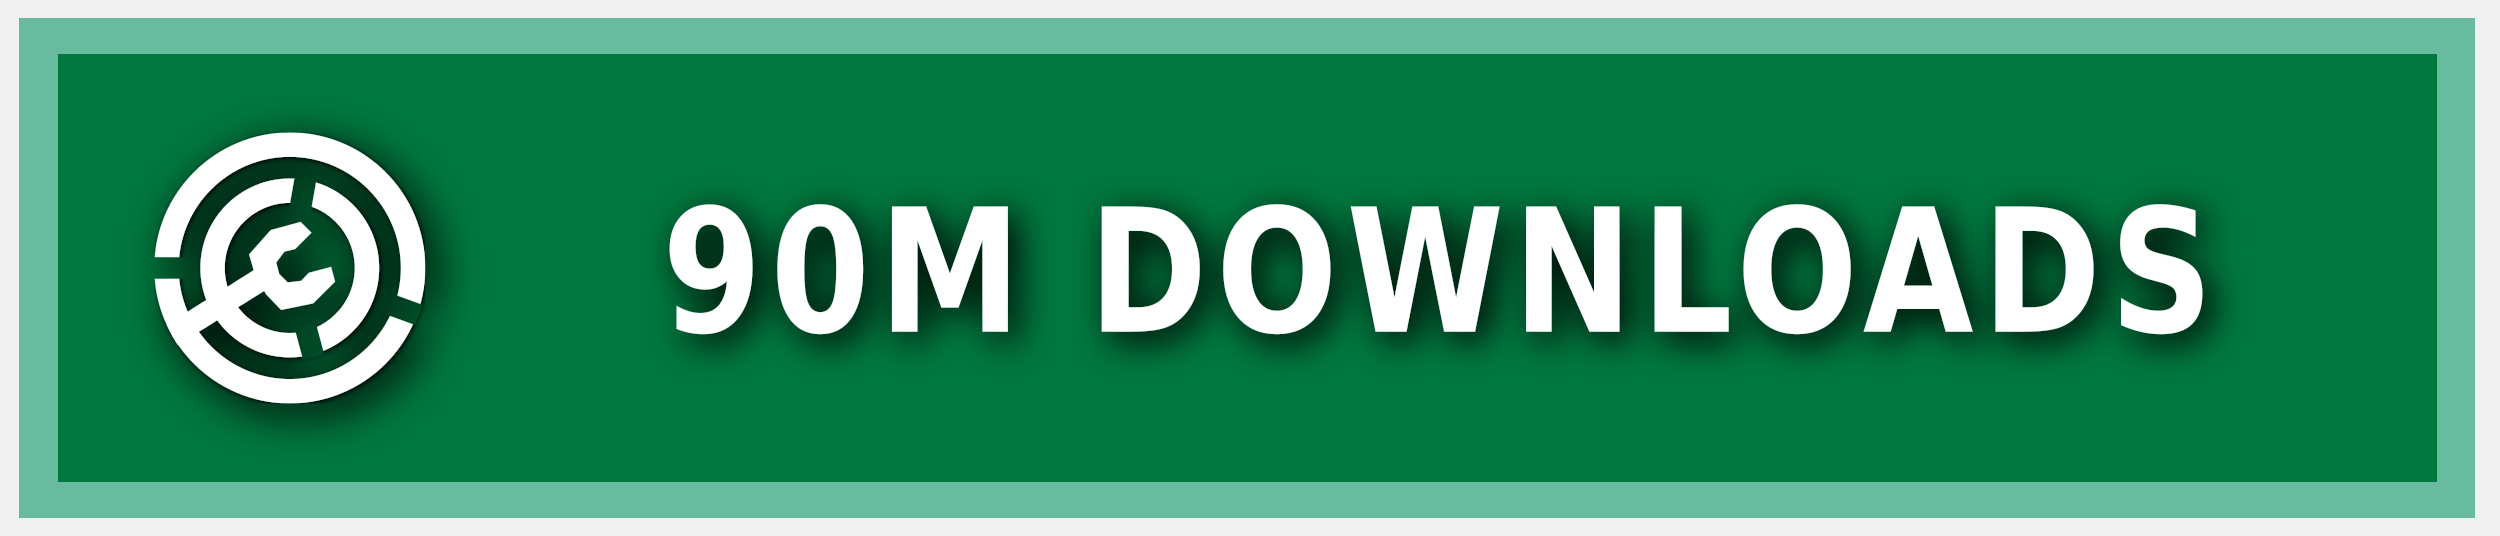
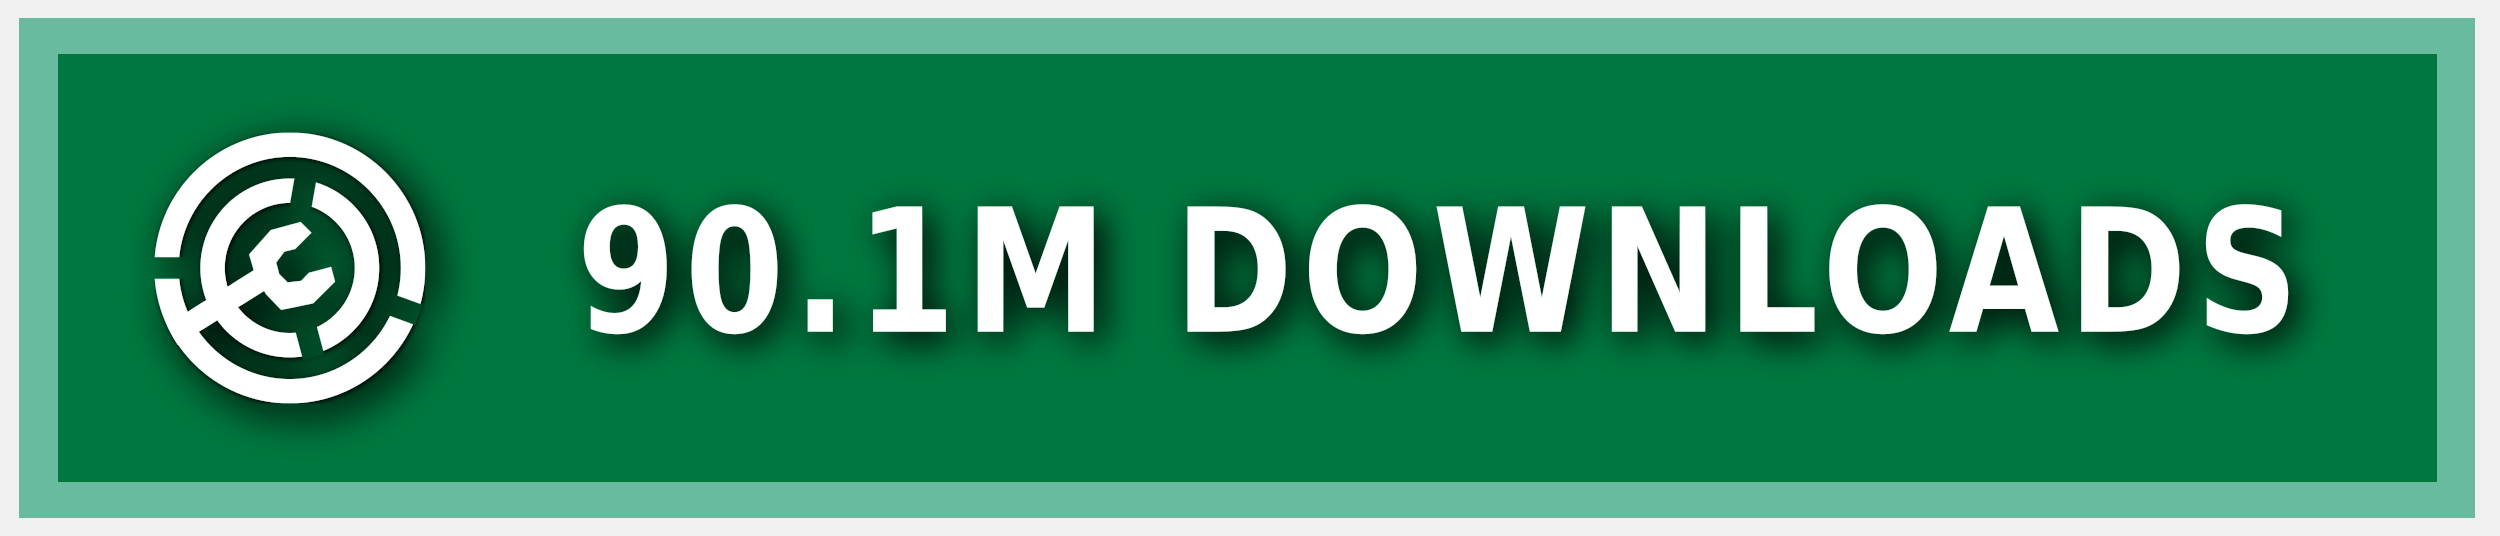
<svg xmlns="http://www.w3.org/2000/svg" xmlns:ns1="https://boxy-svg.com" width="140" height="30" role="img" aria-label="MODRINTH">
  <style> g:not(.noshadow) { filter: drop-shadow(0.5px 0.5px 1.0px black); } </style>
  <defs>
    <ns1:guide x="121.656" y="10.118" angle="90" />
    <ns1:guide x="127.198" y="17.628" angle="90" />
    <ns1:guide x="8.199" y="-3.08" angle="0" />
    <ns1:guide x="20.449" y="-4.101" angle="0" />
    <ns1:guide x="121.656" y="10.118" angle="90" />
    <ns1:guide x="127.198" y="17.628" angle="90" />
    <ns1:guide x="8.199" y="-3.08" angle="0" />
    <ns1:guide x="20.449" y="-4.101" angle="0" />
  </defs>
  <g class="noshadow" shape-rendering="crispEdges" style="" transform="matrix(1.074564, 0, 0, 1, 0, 0)">
    <rect x="1" y="1" width="128" height="28" style="fill: #00954E;" />
    <rect x="1" y="1" width="128" height="28" style="fill: rgba(0, 0, 0, 0.2);" />
    <rect x="2" y="2" width="126" height="26" style="fill: none; stroke-width:2px; stroke: rgba(211, 255, 255, 0.5);" />
  </g>
  <g fill-rule="evenodd" stroke-linejoin="round" stroke-miterlimit="1.5" clip-rule="evenodd" transform="matrix(1.2, 0, 0, 1.2, -1.2, -1.5)">
    <path fill="none" d="M 8.199 7.432 L 20.846 7.432 L 20.846 20.079 L 8.199 20.079 L 8.199 7.432 Z" style="" />
    <g clip-path="url(#a)" transform="matrix(0.126469, 0, 0, 0.126469, 8.198999, 7.431019)" style="">
      <path fill="#ffffff" d="M50 17c18.207 0 32.988 14.787 32.988 33S68.207 83 50 83 17.012 68.213 17.012 50 31.793 17 50 17Zm0 9c13.24 0 23.988 10.755 23.988 24S63.24 74 50 74 26.012 63.245 26.012 50 36.76 26 50 26Z" />
    </g>
    <g clip-path="url(#b)" transform="matrix(0.126469, 0, 0, 0.126469, 8.198999, 7.431019)" style="">
      <path fill="#ffffff" d="M50 0c27.596 0 50 22.404 50 50s-22.404 50-50 50S0 77.596 0 50 22.404 0 50 0Zm0 9c22.629 0 41 18.371 41 41S72.629 91 50 91 9 72.629 9 50 27.371 9 50 9Z" />
    </g>
    <g class="noshadow" clip-path="url(#c)" transform="matrix(0.112383, 0, 0, 0.122032, 8.268063, 7.737635)" style="">
      <path fill="none" stroke="#ffffff" stroke-width="9" d="M 50 50 L 5.171 75.882" />
    </g>
    <path fill="#ffffff" d="M 12.909 14.103 L 12.625 13.123 L 13.637 11.985 L 15.028 11.605 L 15.534 12.111 L 14.775 12.87 L 14.269 12.996 L 13.89 13.502 L 14.032 14.038 L 14.425 14.429 L 15.053 14.354 L 15.415 13.979 L 16.452 13.701 L 16.637 14.392 L 15.613 15.407 L 14.121 15.714 L 13.415 14.979 L 12.909 14.103 Z" style="" />
    <clipPath id="clip-1">
      <path d="M50 0c27.596 0 50 22.404 50 50s-22.404 50-50 50S0 77.596 0 50 22.404 0 50 0Zm0 39.549c5.768 0 10.451 4.683 10.451 10.451 0 5.768-4.683 10.451-10.451 10.451-5.768 0-10.451-4.683-10.451-10.451 0-5.768 4.683-10.451 10.451-10.451Z" />
    </clipPath>
    <g class="noshadow" clip-path="url(#clip-1)" transform="matrix(0.064459, 0.010209, -0.018807, 0.118741, -9.215255, -61.72825)" style="transform-origin: 27.985px 74.177px;">
      <path fill="none" stroke="#ffffff" stroke-width="9" d="M 49.29 67.75 L 6.679 80.603" style="" />
    </g>
  </g>
  <g>
    <clipPath id="a">
      <path fill-rule="evenodd" stroke-linejoin="round" stroke-miterlimit="1.5" clip-rule="evenodd" d="M100 0H0v100h100V0ZM46.002 49.295l.076 1.757 8.83 32.963 7.843-2.102-8.596-32.094 5.804-32.932-7.997-1.41-5.96 33.818Z" />
    </clipPath>
    <clipPath id="b">
      <path d="M0 0v46h50l1.368.241L99 63.578l-2.736 7.517L49.295 54H0v46h100V0H0Z" />
    </clipPath>
    <clipPath id="c">
      <path d="M50 0c27.596 0 50 22.404 50 50s-22.404 50-50 50S0 77.596 0 50 22.404 0 50 0Zm0 39.549c5.768 0 10.451 4.683 10.451 10.451 0 5.768-4.683 10.451-10.451 10.451-5.768 0-10.451-4.683-10.451-10.451 0-5.768 4.683-10.451 10.451-10.451Z" />
    </clipPath>
  </g>
  <g fill="#fff" text-anchor="middle" font-family="Verdana,Geneva,DejaVu Sans,sans-serif" text-rendering="geometricPrecision" font-size="100" transform="matrix(1, 0, 0, 1, 13, 0)">
-     <text style="font-size: 80px; font-weight: 700; white-space: pre;" transform="matrix(0.1, 0, 0, 0.120296, 0, -3.678133)" x="675" y="185" letter-spacing="5">90M DOWNLOADS</text>
+     <text style="font-size: 80px; font-weight: 700; white-space: pre;" transform="matrix(0.1, 0, 0, 0.120296, 0, -3.678133)" x="675" y="185" letter-spacing="5">90.1M DOWNLOADS</text>
  </g>
</svg>
